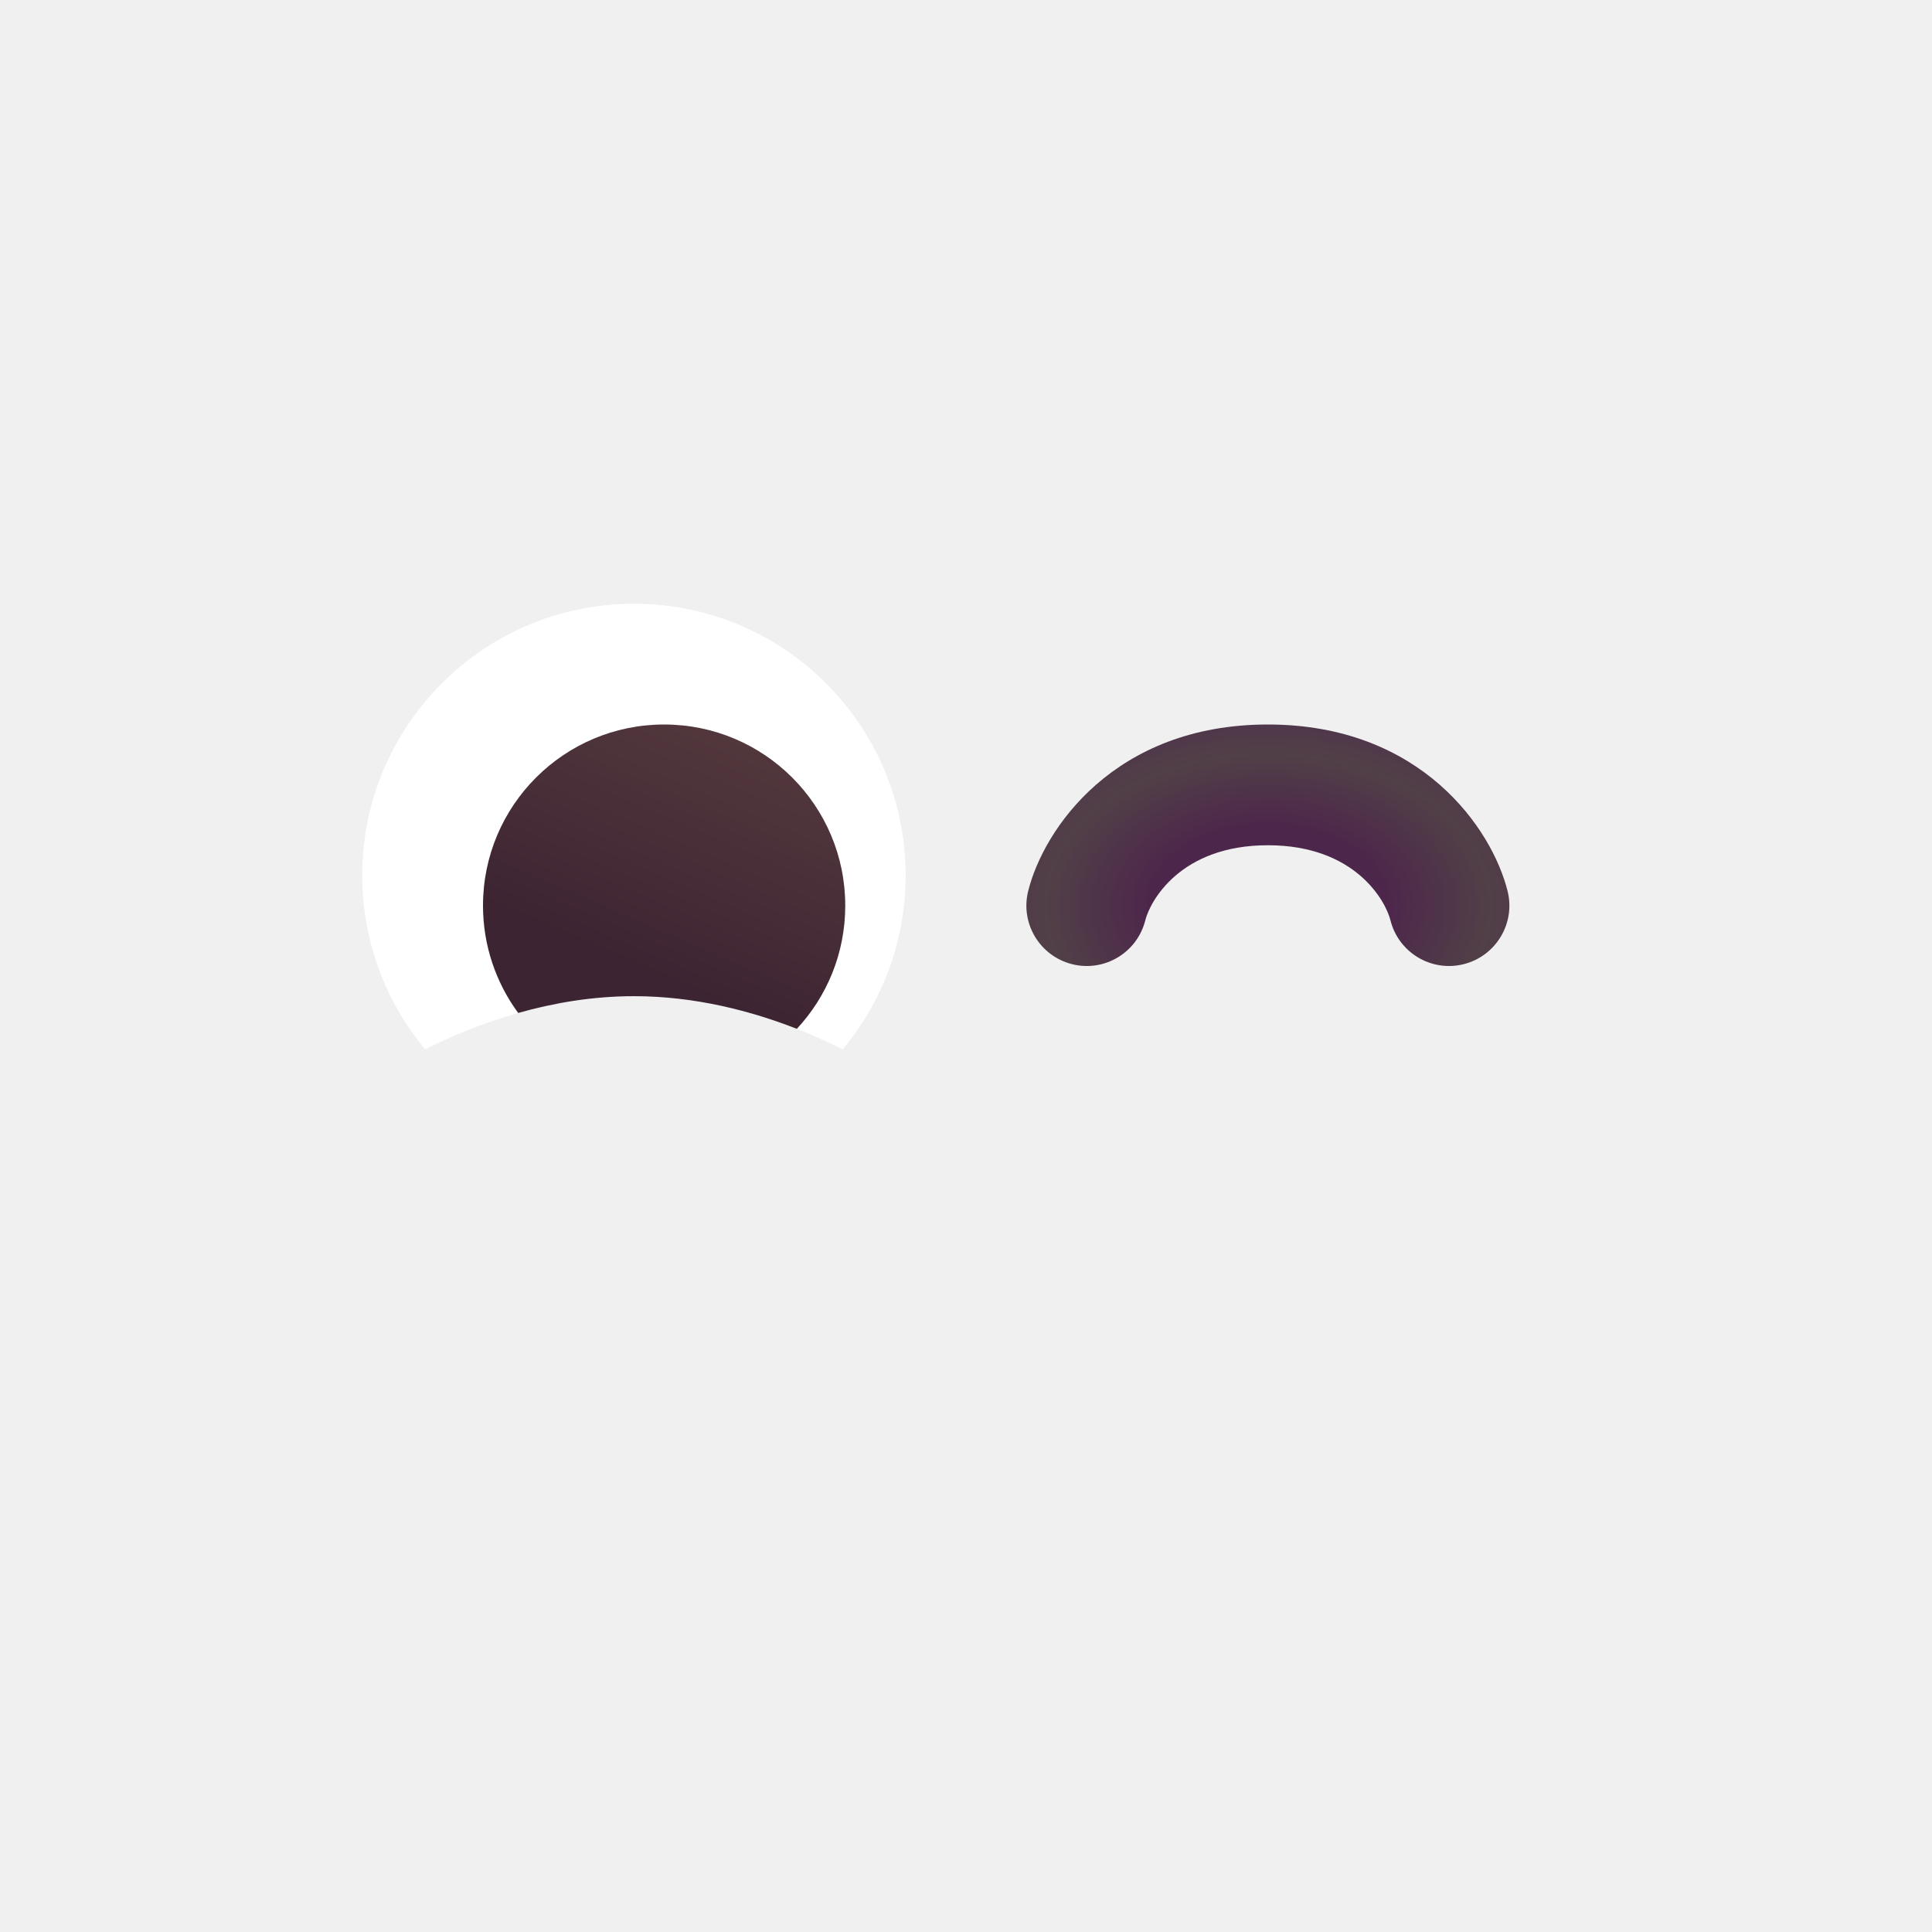
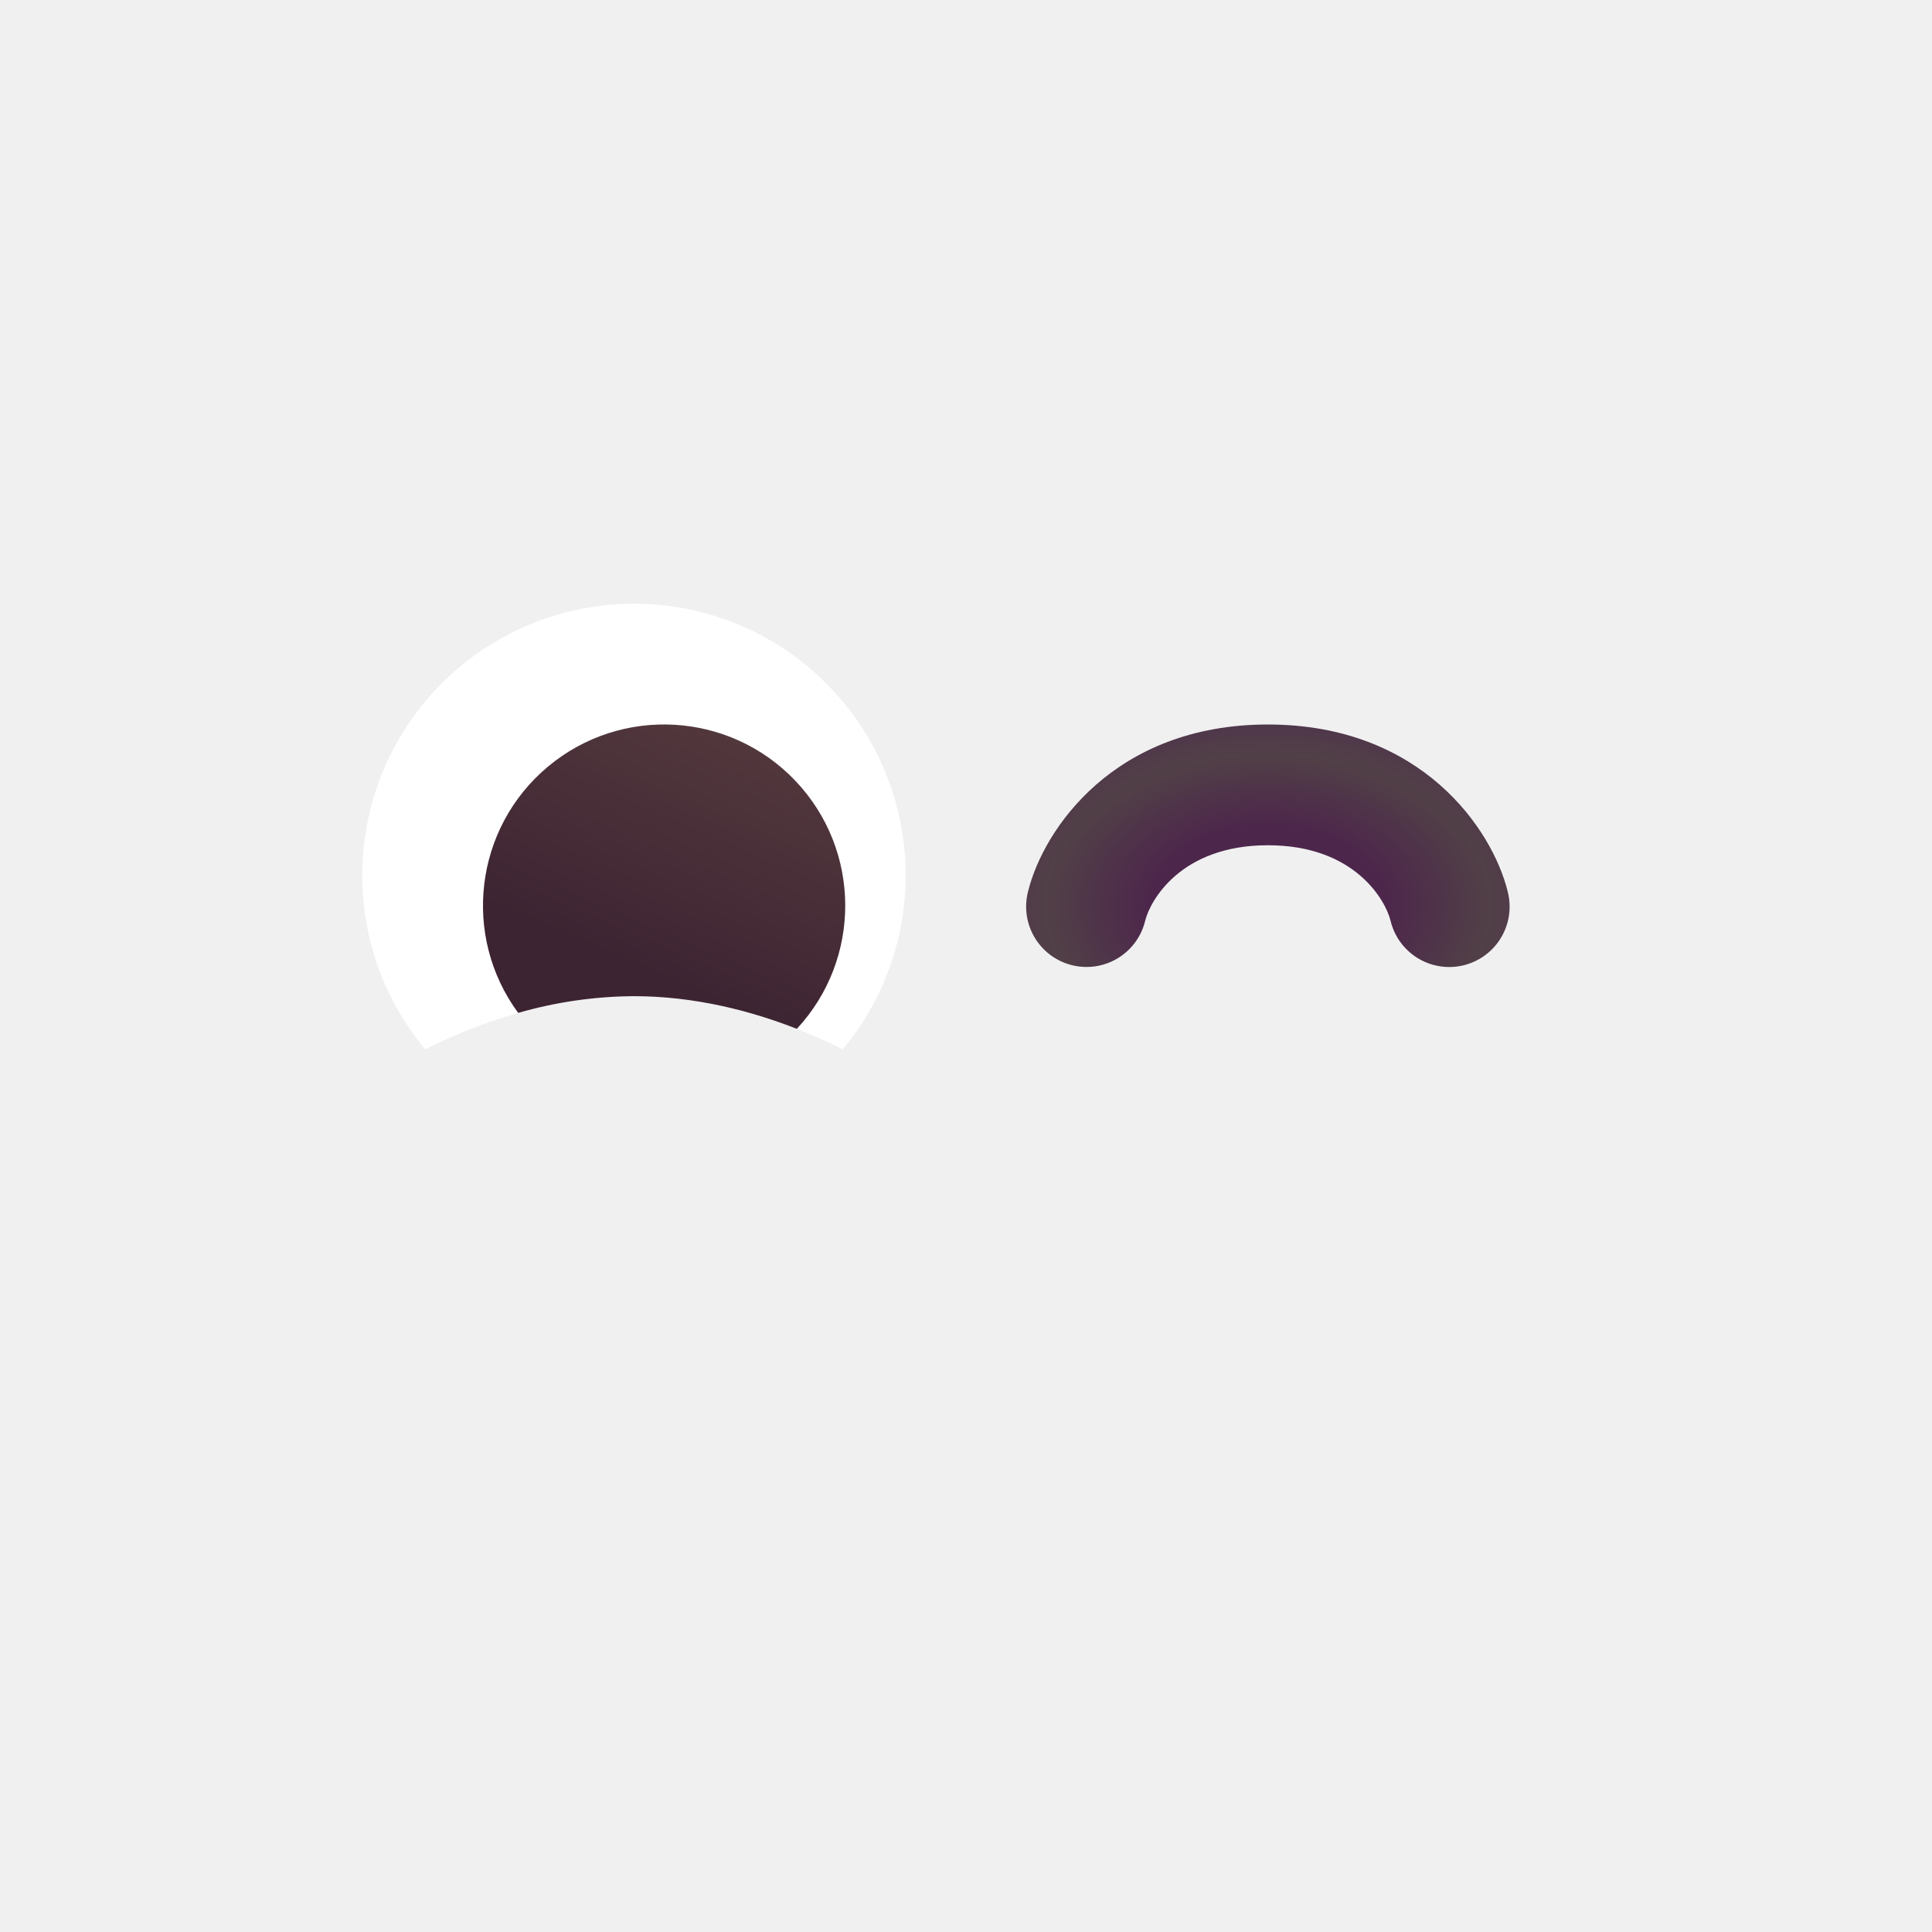
- <svg xmlns="http://www.w3.org/2000/svg" width="32" height="32" viewBox="0 0 32 32" fill="none">
-   <path d="M13.958 17.38C14.608 16.6 15 15.596 15 14.5C15 12.015 12.985 10 10.5 10C8.015 10 6 12.015 6 14.5C6 15.596 6.392 16.6 7.042 17.38C7.865 16.967 9.105 16.5 10.5 16.5C11.895 16.5 13.135 16.967 13.958 17.38Z" fill="white" />
-   <path d="M13.198 17.041C13.696 16.506 14 15.789 14 15C14 13.343 12.657 12 11 12C9.343 12 8 13.343 8 15C8 15.665 8.217 16.28 8.583 16.778C9.164 16.613 9.813 16.5 10.5 16.5C11.515 16.5 12.448 16.747 13.198 17.041Z" fill="url(#paint0_linear_271_612)" />
-   <path fill-rule="evenodd" clip-rule="evenodd" d="M21 14C19.545 14 19.048 14.931 18.97 15.242C18.836 15.778 18.293 16.104 17.758 15.97C17.222 15.836 16.896 15.293 17.03 14.758C17.285 13.735 18.455 12 21 12C23.545 12 24.715 13.735 24.97 14.758C25.104 15.293 24.778 15.836 24.242 15.97C23.707 16.104 23.164 15.778 23.03 15.242C22.952 14.931 22.455 14 21 14Z" fill="url(#paint1_radial_271_612)" />
+ <svg xmlns="http://www.w3.org/2000/svg" width="32" height="32" fill="none">
+   <path d="M13.958 17.38a4.5 4.5 0 1 0-6.915 0c.822-.413 2.062-.88 3.457-.88s2.635.467 3.458.88z" fill="#fff" />
+   <path d="M13.198 17.041a3 3 0 1 0-4.615-.264A7.056 7.056 0 0 1 10.5 16.5c1.015 0 1.948.247 2.698.541z" fill="url(#a)" />
+   <path fill-rule="evenodd" clip-rule="evenodd" d="M21 14c-1.455 0-1.952.931-2.03 1.242a1 1 0 1 1-1.94-.485C17.285 13.736 18.455 12 21 12s3.715 1.735 3.97 2.758a1 1 0 1 1-1.94.485C22.952 14.93 22.455 14 21 14z" fill="url(#b)" />
  <defs>
-     <linearGradient id="paint0_linear_271_612" x1="13.308" y1="12" x2="11.408" y2="16.409" gradientUnits="userSpaceOnUse">
+     <radialGradient id="b" cx="0" cy="0" r="1" gradientUnits="userSpaceOnUse" gradientTransform="matrix(0 4 -5.85926 0 21 15)">
+       <stop offset=".337" stop-color="#4D274B" />
+       <stop offset=".628" stop-color="#514047" />
+       <stop offset="1" stop-color="#4E2553" />
+       <stop offset="1" stop-color="#4A342F" />
+     </radialGradient>
+     <linearGradient id="a" x1="13.308" y1="12" x2="11.408" y2="16.409" gradientUnits="userSpaceOnUse">
      <stop stop-color="#553B3E" />
      <stop offset="1" stop-color="#3D2432" />
    </linearGradient>
-     <radialGradient id="paint1_radial_271_612" cx="0" cy="0" r="1" gradientUnits="userSpaceOnUse" gradientTransform="translate(21 15) rotate(90) scale(4 5.85926)">
-       <stop offset="0.337" stop-color="#4D274B" />
-       <stop offset="0.628" stop-color="#514047" />
-       <stop offset="1" stop-color="#4E2553" />
-       <stop offset="1" stop-color="#4A342F" />
-     </radialGradient>
  </defs>
</svg>
